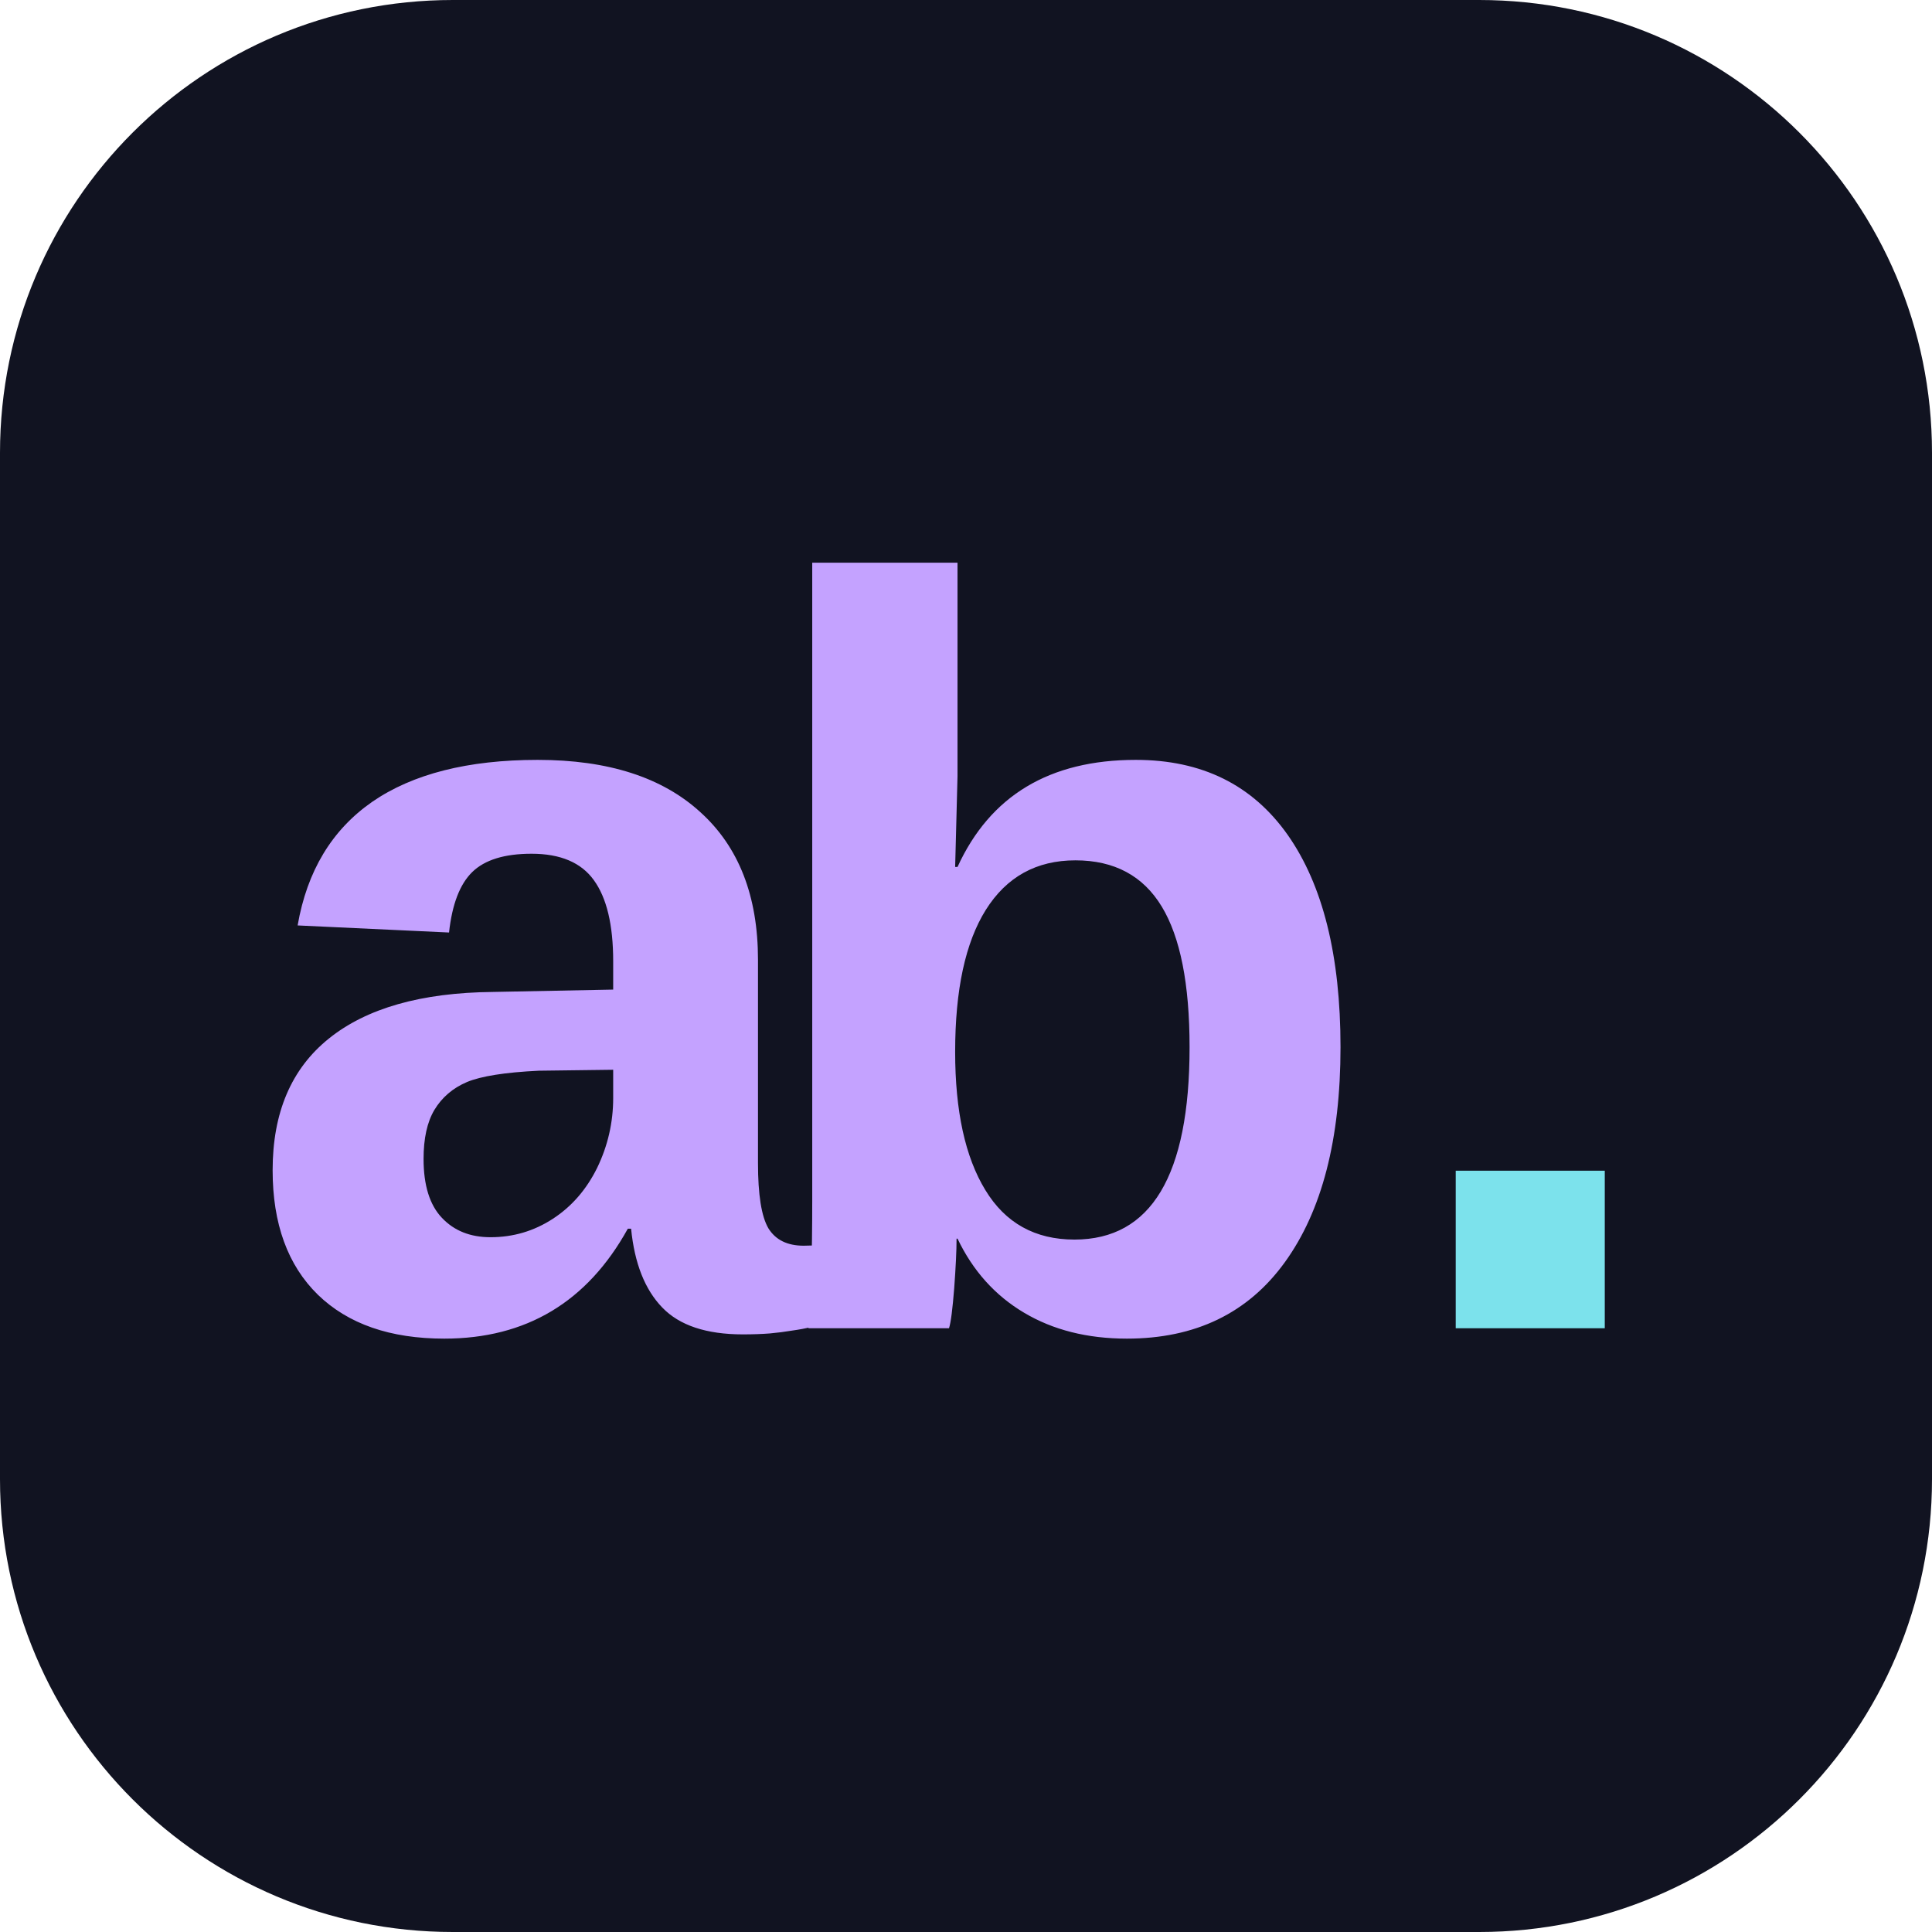
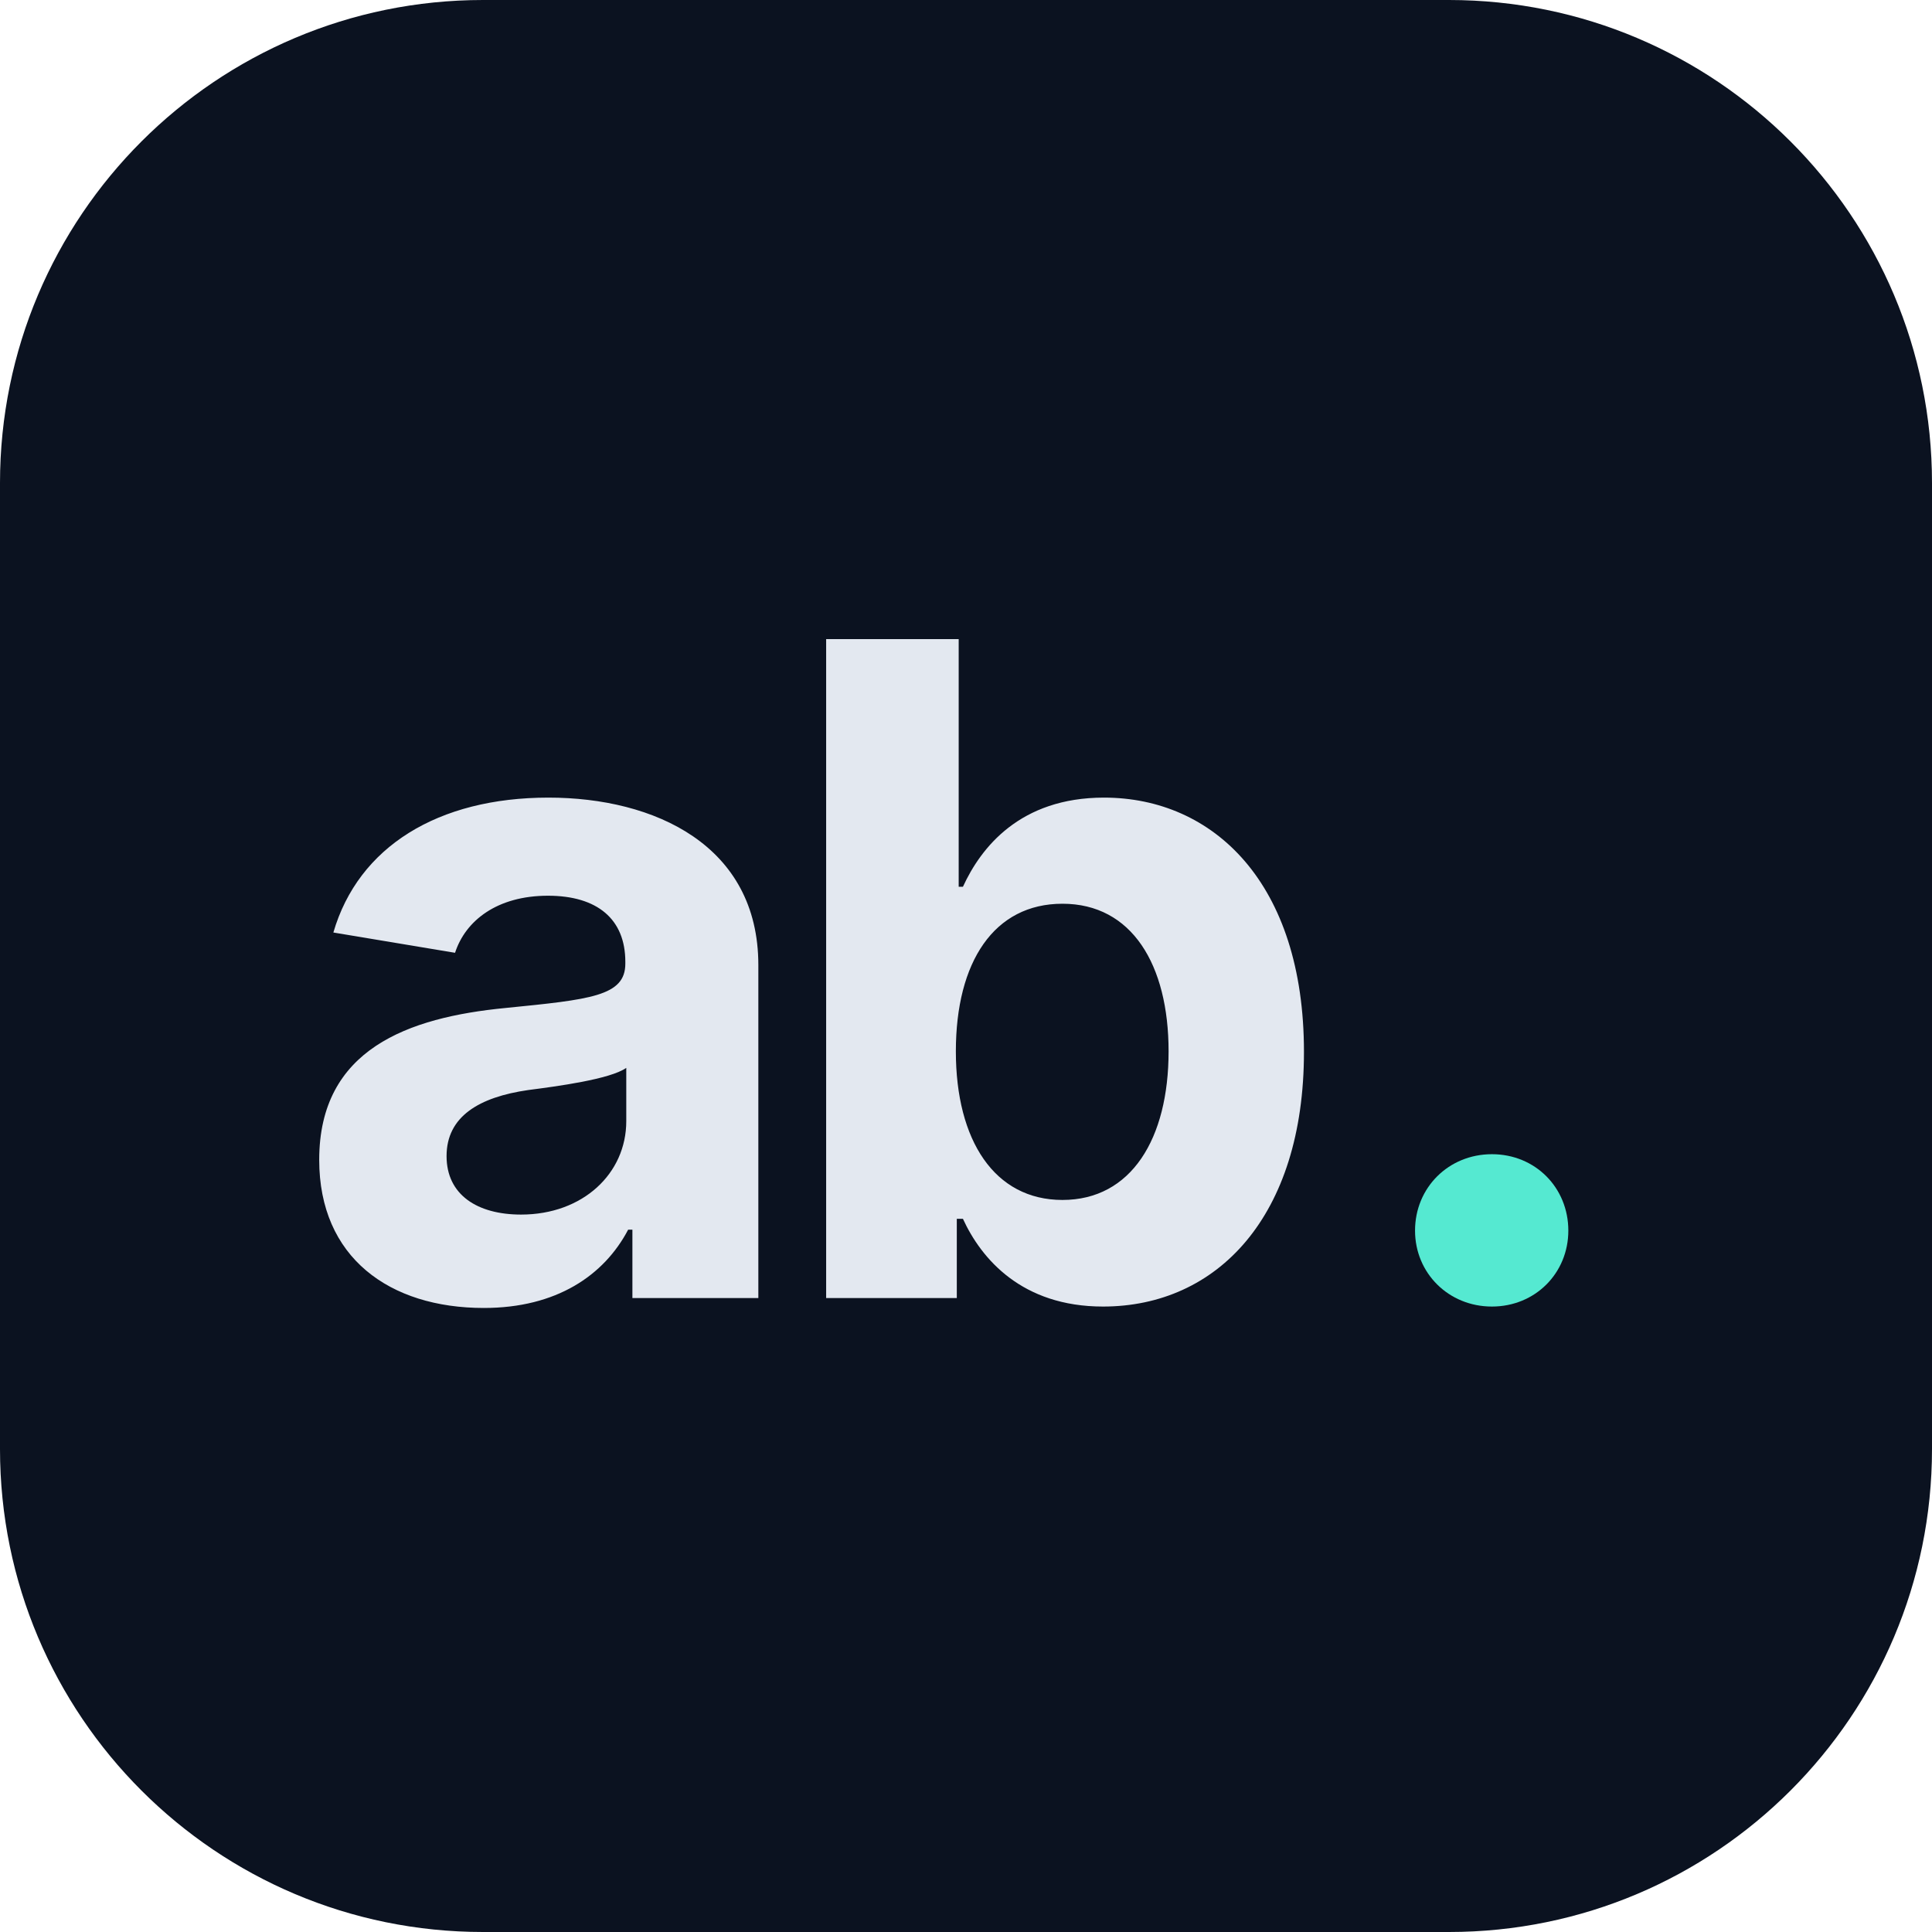
<svg xmlns="http://www.w3.org/2000/svg" viewBox="0 0 64 64">
-   <rect width="64" height="64" rx="15" fill="#111321" />
-   <text x="8" y="44" font-family="Arial,sans-serif" font-size="35" font-weight="700" letter-spacing="-3" fill="#c4a2ff">ab<tspan fill="#7ce2ec">.</tspan>
+   <rect width="64" height="64" rx="16" fill="#0b1220" />
+   <text x="32" y="43" text-anchor="middle" font-family="Inter,Arial,sans-serif" font-size="30" font-weight="700" letter-spacing="-1.5" fill="#e3e8f0">ab<tspan fill="#55e9d1">.</tspan>
  </text>
</svg>
